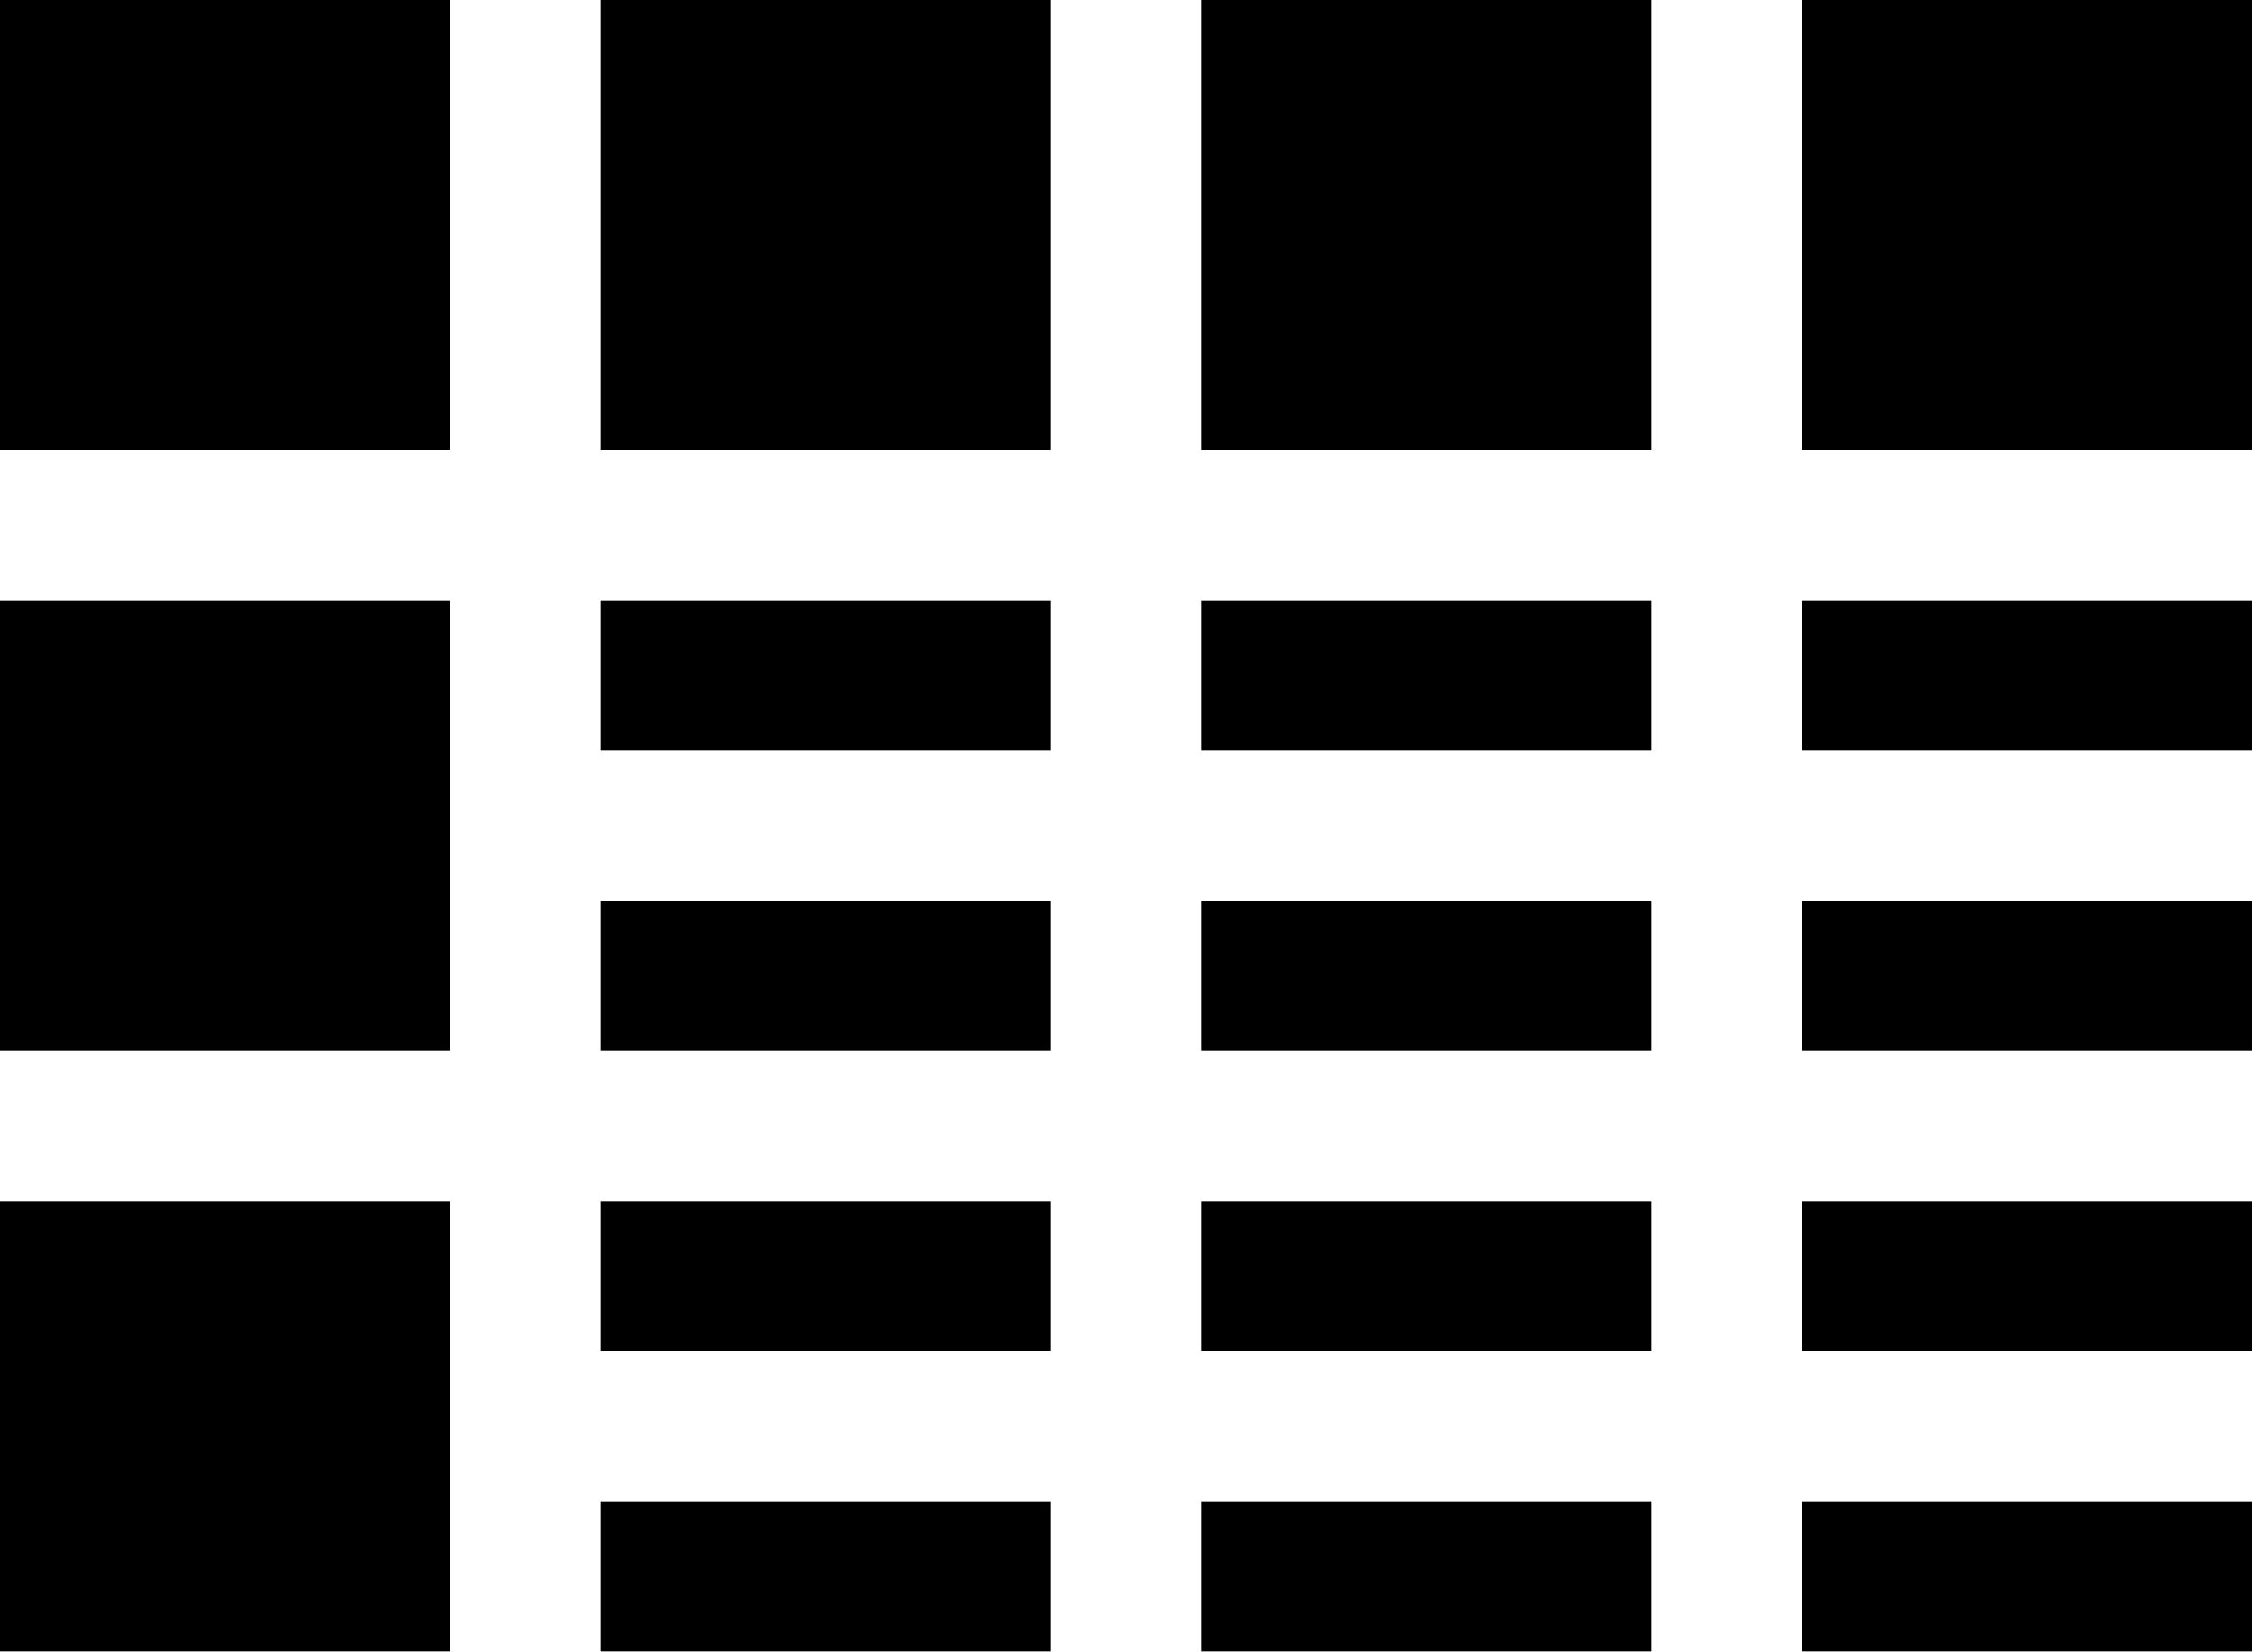
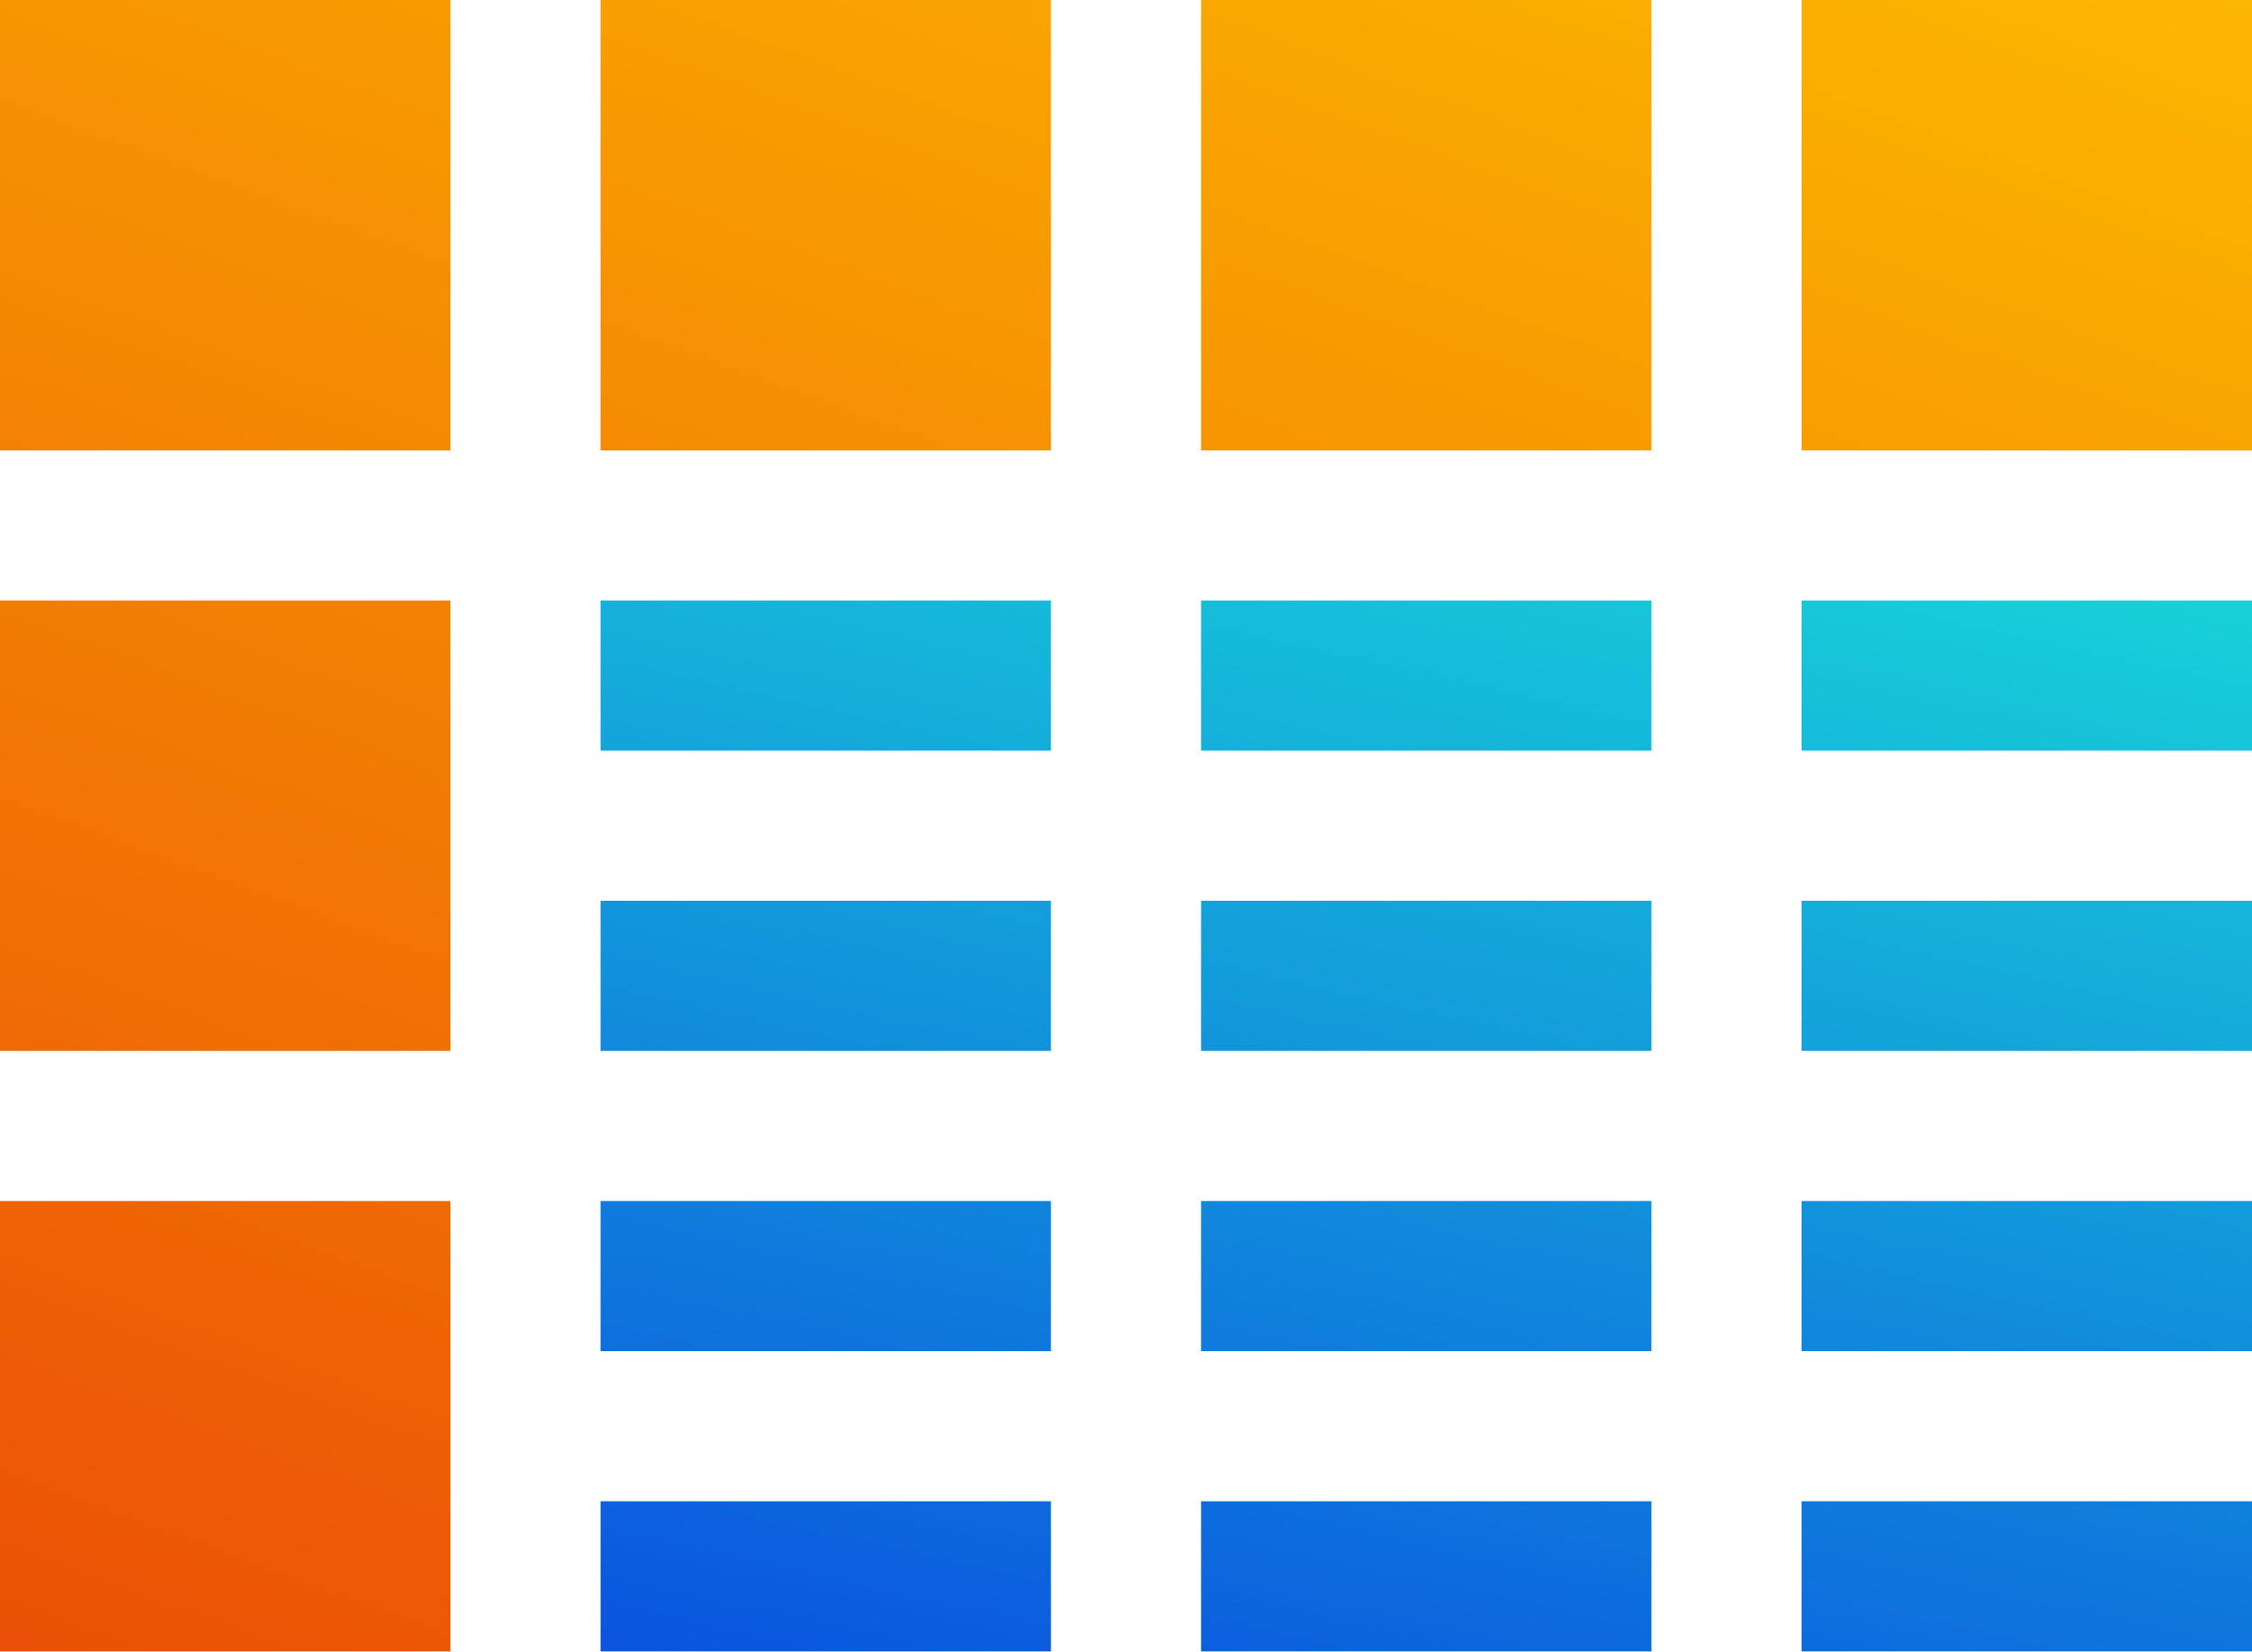
<svg xmlns="http://www.w3.org/2000/svg" width="30" height="22" viewBox="0 0 30 22" fill="none">
-   <path fill-rule="evenodd" clip-rule="evenodd" d="M0 0V6L6 6V0H0ZM8 0V6L14 6V0H8ZM16 6V0H22V6L16 6ZM24 0V6L30 6V0H24ZM0 14V8H6V14H0ZM0 16V22H6V16H0ZM14 10L8 10V8H14V10ZM8 22H14V20H8V22ZM22 10L16 10V8H22V10ZM16 22H22V20H16V22ZM30 10L24 10V8H30V10ZM24 22H30V20H24V22ZM14 18H8V16H14V18ZM16 18H22V16H16V18ZM30 18H24V16H30V18ZM8 14L14 14V12H8V14ZM22 14L16 14V12H22V14ZM24 14L30 14V12H24V14Z" fill="black" />
+   <path d="M8 10L14 10V8H8V10Z" fill="url(#paint0_linear_3302_2815)" />
+   <path d="M8 22H14V20H8V22Z" fill="url(#paint1_linear_3302_2815)" />
+   <path d="M22 10L16 10V8H22V10Z" fill="url(#paint2_linear_3302_2815)" />
+   <path d="M16 22H22V20H16V22Z" fill="url(#paint3_linear_3302_2815)" />
+   <path d="M30 10L24 10V8H30V10Z" fill="url(#paint4_linear_3302_2815)" />
+   <path d="M24 22H30V20H24V22Z" fill="url(#paint5_linear_3302_2815)" />
+   <path d="M14 18H8V16H14V18Z" fill="url(#paint6_linear_3302_2815)" />
+   <path d="M16 18H22V16H16V18Z" fill="url(#paint7_linear_3302_2815)" />
+   <path d="M30 18H24V16H30V18Z" fill="url(#paint8_linear_3302_2815)" />
+   <path d="M8 14L14 14V12H8V14Z" fill="url(#paint9_linear_3302_2815)" />
+   <path d="M22 14L16 14V12H22V14Z" fill="url(#paint10_linear_3302_2815)" />
+   <path d="M24 14L30 14V12H24V14Z" fill="url(#paint11_linear_3302_2815)" />
+   <path d="M1.96701e-07 6L0 3.49691e-07L6 0V6L1.96701e-07 6Z" fill="url(#paint12_linear_3302_2815)" />
+   <path d="M8 6V3.49691e-07L14 0V6L8 6Z" fill="url(#paint13_linear_3302_2815)" />
+   <path d="M16 6V3.49691e-07L22 0V6L16 6Z" fill="url(#paint14_linear_3302_2815)" />
+   <path d="M24 6V3.49691e-07L30 0V6L24 6Z" fill="url(#paint15_linear_3302_2815)" />
+   <path d="M1.96701e-07 14L0 8H6V14H1.96701e-07Z" fill="url(#paint16_linear_3302_2815)" />
+   <path d="M1.96701e-07 22L0 16H6V22H1.96701e-07Z" fill="url(#paint17_linear_3302_2815)" />
+   <defs>
+     <linearGradient id="paint0_linear_3302_2815" x1="25.186" y1="4.294" x2="20.138" y2="26.922" gradientUnits="userSpaceOnUse">
+       <stop stop-color="#1AE3D7" />
+       <stop offset="1" stop-color="#0945DF" />
+     </linearGradient>
+     <linearGradient id="paint1_linear_3302_2815" x1="25.186" y1="4.294" x2="20.138" y2="26.922" gradientUnits="userSpaceOnUse">
+       <stop stop-color="#1AE3D7" />
+       <stop offset="1" stop-color="#0945DF" />
+     </linearGradient>
+     <linearGradient id="paint2_linear_3302_2815" x1="25.186" y1="4.294" x2="20.138" y2="26.922" gradientUnits="userSpaceOnUse">
+       <stop stop-color="#1AE3D7" />
+       <stop offset="1" stop-color="#0945DF" />
+     </linearGradient>
+     <linearGradient id="paint3_linear_3302_2815" x1="25.186" y1="4.294" x2="20.138" y2="26.922" gradientUnits="userSpaceOnUse">
+       <stop stop-color="#1AE3D7" />
+       <stop offset="1" stop-color="#0945DF" />
+     </linearGradient>
+     <linearGradient id="paint4_linear_3302_2815" x1="25.186" y1="4.294" x2="20.138" y2="26.922" gradientUnits="userSpaceOnUse">
+       <stop stop-color="#1AE3D7" />
+       <stop offset="1" stop-color="#0945DF" />
+     </linearGradient>
+     <linearGradient id="paint5_linear_3302_2815" x1="25.186" y1="4.294" x2="20.138" y2="26.922" gradientUnits="userSpaceOnUse">
+       <stop stop-color="#1AE3D7" />
+       <stop offset="1" stop-color="#0945DF" />
+     </linearGradient>
+     <linearGradient id="paint6_linear_3302_2815" x1="25.186" y1="4.294" x2="20.138" y2="26.922" gradientUnits="userSpaceOnUse">
+       <stop stop-color="#1AE3D7" />
+       <stop offset="1" stop-color="#0945DF" />
+     </linearGradient>
+     <linearGradient id="paint7_linear_3302_2815" x1="25.186" y1="4.294" x2="20.138" y2="26.922" gradientUnits="userSpaceOnUse">
+       <stop stop-color="#1AE3D7" />
+       <stop offset="1" stop-color="#0945DF" />
+     </linearGradient>
+     <linearGradient id="paint8_linear_3302_2815" x1="25.186" y1="4.294" x2="20.138" y2="26.922" gradientUnits="userSpaceOnUse">
+       <stop stop-color="#1AE3D7" />
+       <stop offset="1" stop-color="#0945DF" />
+     </linearGradient>
+     <linearGradient id="paint9_linear_3302_2815" x1="25.186" y1="4.294" x2="20.138" y2="26.922" gradientUnits="userSpaceOnUse">
+       <stop stop-color="#1AE3D7" />
+       <stop offset="1" stop-color="#0945DF" />
+     </linearGradient>
+     <linearGradient id="paint10_linear_3302_2815" x1="25.186" y1="4.294" x2="20.138" y2="26.922" gradientUnits="userSpaceOnUse">
+       <stop stop-color="#1AE3D7" />
+       <stop offset="1" stop-color="#0945DF" />
+     </linearGradient>
+     <linearGradient id="paint11_linear_3302_2815" x1="25.186" y1="4.294" x2="20.138" y2="26.922" gradientUnits="userSpaceOnUse">
+       <stop stop-color="#1AE3D7" />
+       <stop offset="1" stop-color="#0945DF" />
+     </linearGradient>
+     <linearGradient id="paint12_linear_3302_2815" x1="24.643" y1="-7.071" x2="4.962" y2="46.605" gradientUnits="userSpaceOnUse">
+       <stop stop-color="#FFC700" />
+       <stop offset="1" stop-color="#DF0909" />
+     </linearGradient>
+     <linearGradient id="paint13_linear_3302_2815" x1="24.643" y1="-7.071" x2="4.962" y2="46.605" gradientUnits="userSpaceOnUse">
+       <stop stop-color="#FFC700" />
+       <stop offset="1" stop-color="#DF0909" />
+     </linearGradient>
+     <linearGradient id="paint14_linear_3302_2815" x1="24.643" y1="-7.071" x2="4.962" y2="46.605" gradientUnits="userSpaceOnUse">
+       <stop stop-color="#FFC700" />
+       <stop offset="1" stop-color="#DF0909" />
+     </linearGradient>
+     <linearGradient id="paint15_linear_3302_2815" x1="24.643" y1="-7.071" x2="4.962" y2="46.605" gradientUnits="userSpaceOnUse">
+       <stop stop-color="#FFC700" />
+       <stop offset="1" stop-color="#DF0909" />
+     </linearGradient>
+     <linearGradient id="paint16_linear_3302_2815" x1="24.643" y1="-7.071" x2="4.962" y2="46.605" gradientUnits="userSpaceOnUse">
+       <stop stop-color="#FFC700" />
+       <stop offset="1" stop-color="#DF0909" />
+     </linearGradient>
+     <linearGradient id="paint17_linear_3302_2815" x1="24.643" y1="-7.071" x2="4.962" y2="46.605" gradientUnits="userSpaceOnUse">
+       <stop stop-color="#FFC700" />
+       <stop offset="1" stop-color="#DF0909" />
+     </linearGradient>
+   </defs>
</svg>
